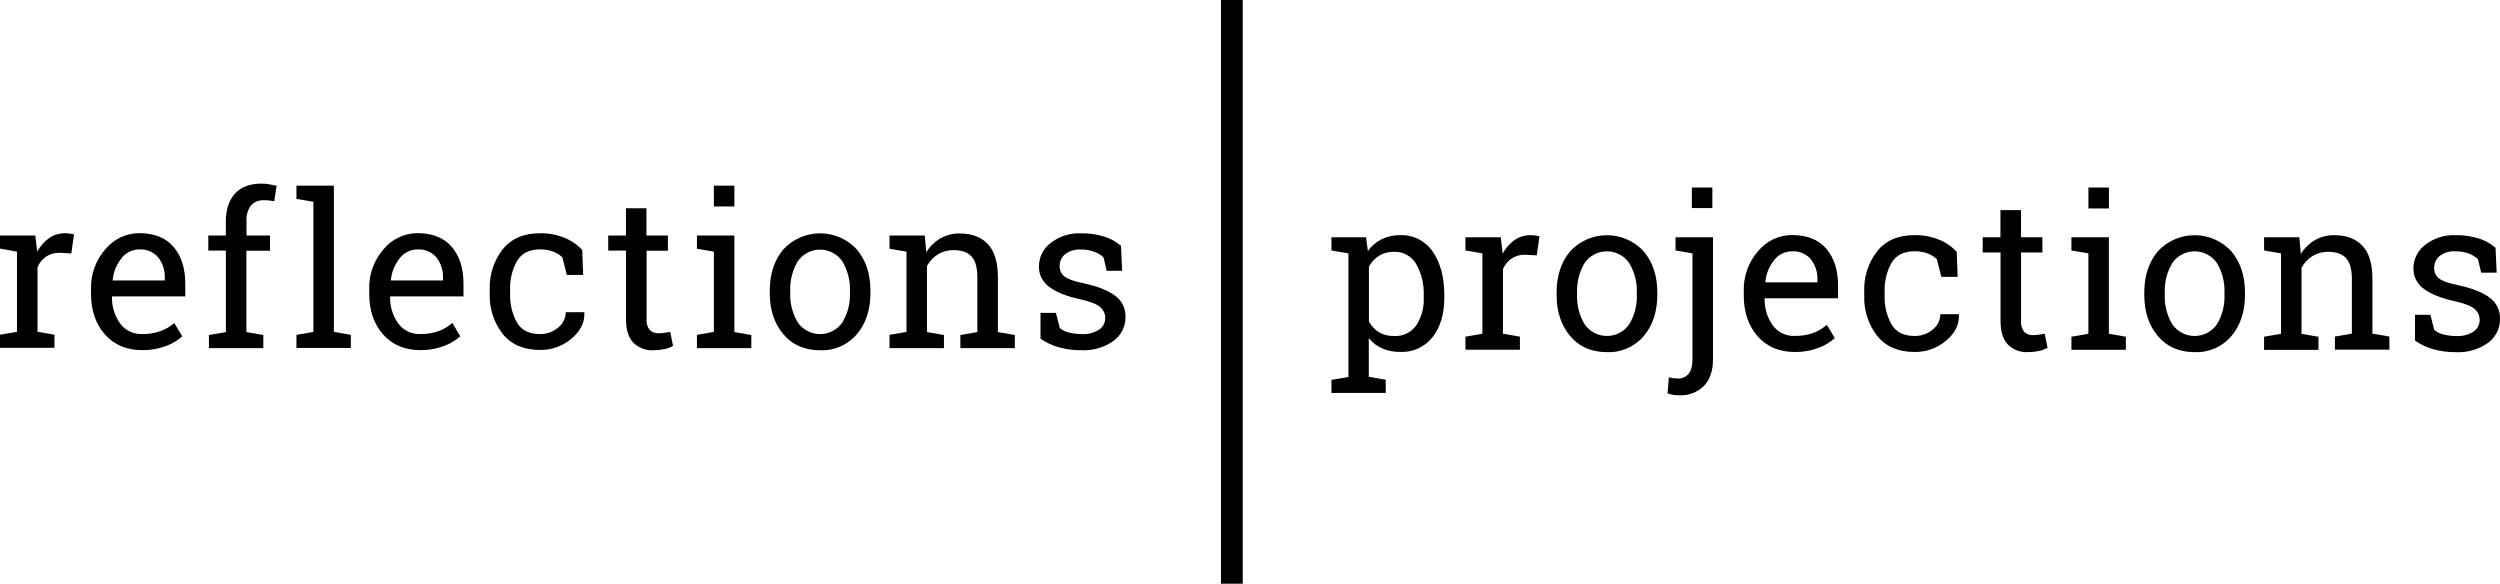
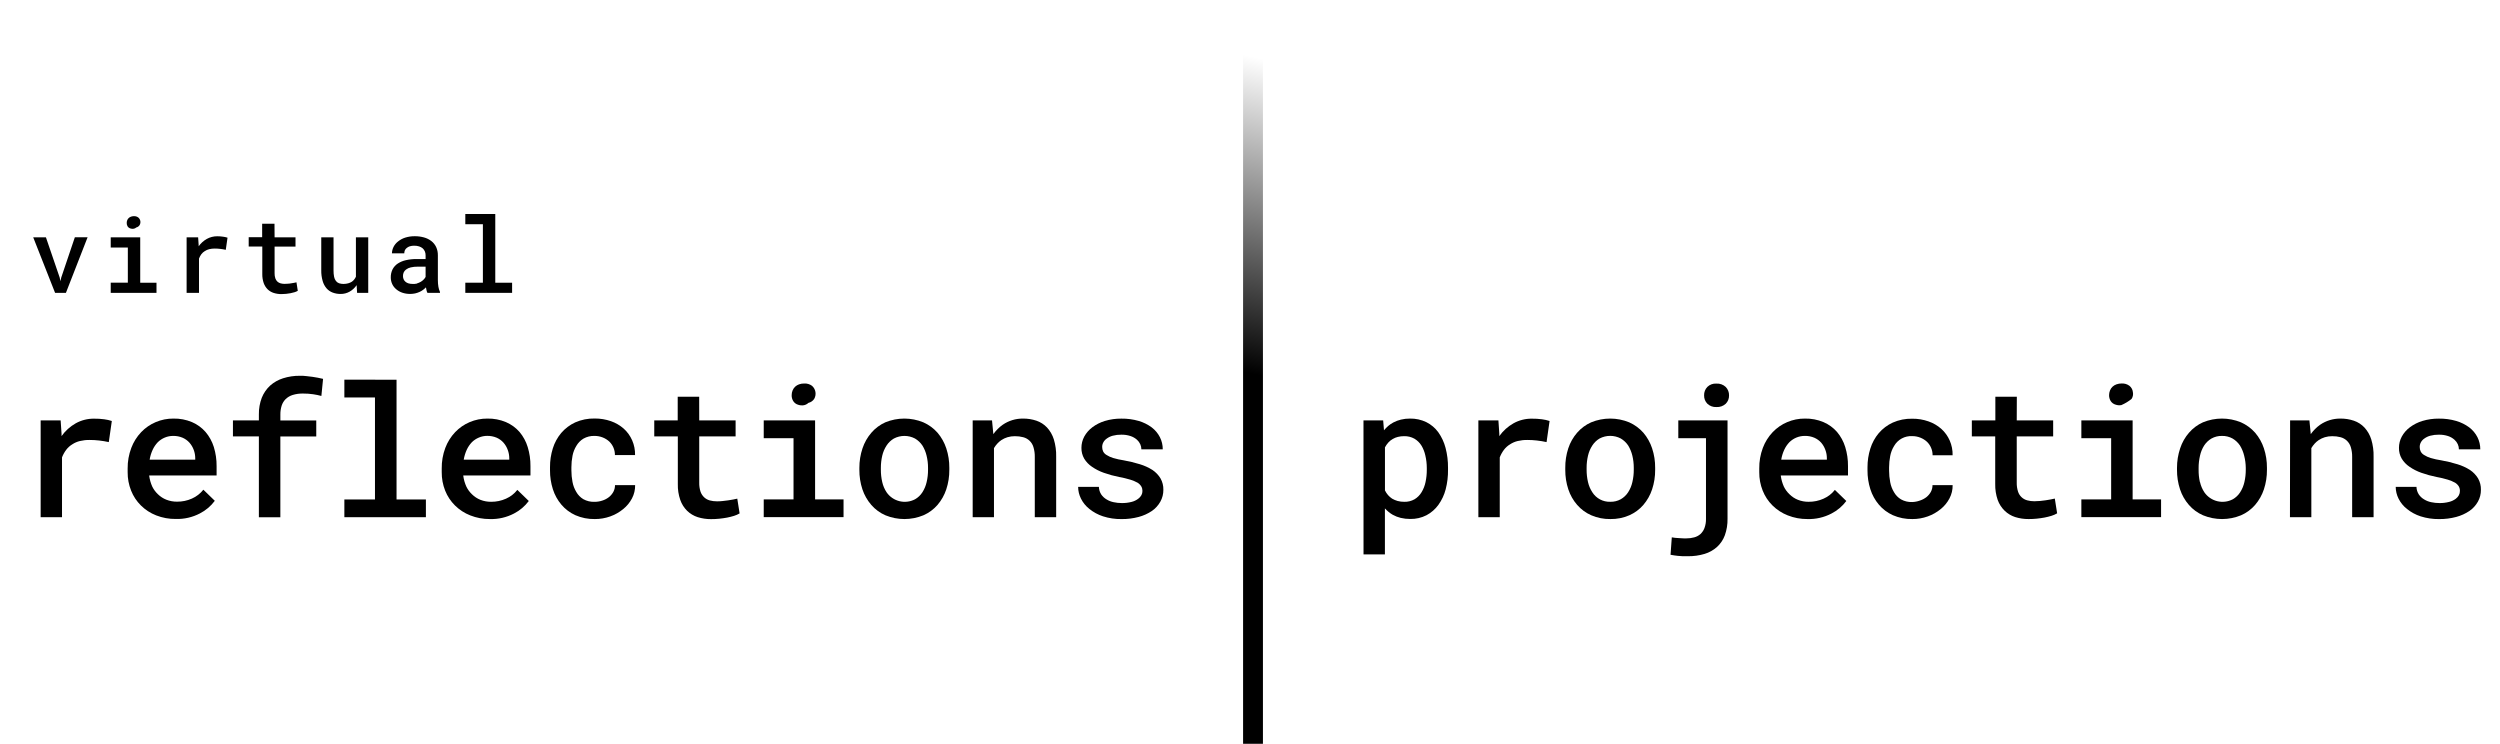
- <svg xmlns="http://www.w3.org/2000/svg" viewBox="0 0 774.83 180.91">
-   <g id="Layer_2" data-name="Layer 2">
-     <g id="Layer_1-2" data-name="Layer 1">
-       <path d="M0,77.05V73H10.93L11.54,78a12.15,12.15,0,0,1,3.66-4.19,8.5,8.5,0,0,1,5-1.52,11.48,11.48,0,0,1,1.53.11,10.21,10.21,0,0,1,1.21.24l-.83,5.91-3.62-.2a7.24,7.24,0,0,0-4.22,1.18,7.53,7.53,0,0,0-2.64,3.3v20l5.25.91v4.06H0v-4.06l5.26-.91V78Z" />
-       <path d="M44.11,108.52q-7.29,0-11.59-4.86T28.21,91.07V89.66a17.87,17.87,0,0,1,4.44-12.4,13.64,13.64,0,0,1,10.49-5q7,0,10.66,4.26c2.41,2.83,3.62,6.62,3.62,11.34v4H34.79l-.1.16a13.86,13.86,0,0,0,2.55,8.27,8.11,8.11,0,0,0,6.87,3.24,15.85,15.85,0,0,0,5.66-.92A12.84,12.84,0,0,0,54,100.1l2.49,4.13a15.42,15.42,0,0,1-5,3A20,20,0,0,1,44.11,108.52Zm-1-31.21A6.9,6.9,0,0,0,37.69,80a12.75,12.75,0,0,0-2.77,6.75l.06.17H51.07v-.84a9.76,9.76,0,0,0-2-6.26A7.13,7.13,0,0,0,43.14,77.31Z" />
-       <path d="M64.56,77.66V73H70V68.54c0-3.72,1-6.59,2.91-8.63s4.66-3,8.14-3a15.06,15.06,0,0,1,2.21.17c.74.12,1.57.29,2.47.5L85,62.38a14.09,14.09,0,0,0-1.4-.23,15.53,15.53,0,0,0-1.69-.09,5,5,0,0,0-4.16,1.66,7.46,7.46,0,0,0-1.35,4.82V73h7.28v4.71H76.36v25.21l5.25.91v4.06H64.75v-4.06l5.26-.91V77.66Z" />
-       <path d="M91.88,61.64v-4.1h11.6v45.33l5.26.91v4.06H91.88v-4.06l5.25-.91V62.54Z" />
-       <path d="M130.33,108.52q-7.28,0-11.59-4.86t-4.3-12.59V89.66a17.91,17.91,0,0,1,4.43-12.4,13.67,13.67,0,0,1,10.5-5q7,0,10.65,4.26c2.42,2.83,3.63,6.62,3.63,11.34v4H121l-.1.16a13.72,13.72,0,0,0,2.55,8.27,8.1,8.1,0,0,0,6.86,3.24,15.81,15.81,0,0,0,5.66-.92,12.78,12.78,0,0,0,4.21-2.53l2.48,4.13a15.2,15.2,0,0,1-5,3A19.93,19.93,0,0,1,130.33,108.52Zm-1-31.21A6.88,6.88,0,0,0,123.92,80a12.68,12.68,0,0,0-2.77,6.75l.06.17H137.3v-.84a9.76,9.76,0,0,0-2-6.26A7.13,7.13,0,0,0,129.37,77.31Z" />
-       <path d="M167.39,103.55a8.55,8.55,0,0,0,5.56-2,6,6,0,0,0,2.4-4.79h5.71l.06.2q.16,4.51-4,8a14.68,14.68,0,0,1-9.72,3.5q-7.6,0-11.62-5a19.19,19.19,0,0,1-4-12.48V89.72a19.17,19.17,0,0,1,4-12.43q4-5,11.61-5a19.4,19.4,0,0,1,7.53,1.39,15.2,15.2,0,0,1,5.53,3.8l.29,7.74h-5.06l-1.39-5.48a8.55,8.55,0,0,0-2.9-1.78,11.19,11.19,0,0,0-4-.67q-5,0-7.14,3.59a17,17,0,0,0-2.15,8.82v1.35a17.15,17.15,0,0,0,2.13,8.92Q162.36,103.55,167.39,103.55Z" />
-       <path d="M200.35,64.54V73H207v4.71h-6.61V98.84a4.71,4.71,0,0,0,1,3.45,3.65,3.65,0,0,0,2.69,1,13.37,13.37,0,0,0,1.89-.14c.69-.1,1.28-.2,1.75-.31l.87,4.35a8.07,8.07,0,0,1-2.64,1,17.15,17.15,0,0,1-3.48.37,8.23,8.23,0,0,1-6.16-2.34c-1.53-1.56-2.29-4-2.29-7.34V77.66h-5.51V73H194V64.54Z" />
-       <path d="M216,103.78l5.25-.91V78l-5.25-.9V73h11.6v29.92l5.26.91v4.06H216ZM227.6,64h-6.35V57.54h6.35Z" />
-       <path d="M238.57,90.08q0-7.74,4.19-12.76a15.5,15.5,0,0,1,22.81,0q4.2,5,4.21,12.77v.7q0,7.81-4.2,12.77a14.1,14.1,0,0,1-11.38,5q-7.24,0-11.44-5t-4.19-12.76Zm6.35.7a16.54,16.54,0,0,0,2.34,9.16,8.41,8.41,0,0,0,13.81,0,16.46,16.46,0,0,0,2.35-9.16v-.7A16.5,16.5,0,0,0,261.07,81a8.39,8.39,0,0,0-13.83,0,16.66,16.66,0,0,0-2.32,9.13Z" />
-       <path d="M275.69,103.78l5.26-.91V78l-5.26-.9V73h10.93l.46,5.2a12.65,12.65,0,0,1,4.36-4.31,11.7,11.7,0,0,1,6-1.53q5.65,0,8.74,3.3t3.1,10.21v17.05l5.25.91v4.06H297.65v-4.06l5.26-.91V86q0-4.62-1.83-6.55t-5.56-1.93a9,9,0,0,0-4.85,1.32,9.68,9.68,0,0,0-3.37,3.61v20.47l5.26.91v4.06H275.69Z" />
-       <path d="M347.79,83.92H343l-1-4.19A8.49,8.49,0,0,0,339.06,78a11.22,11.22,0,0,0-4-.66,7.34,7.34,0,0,0-5,1.48,4.67,4.67,0,0,0-1.64,3.58,4,4,0,0,0,1.45,3.26c1,.79,2.93,1.5,5.9,2.12q6.62,1.43,9.83,3.86a7.77,7.77,0,0,1,3.23,6.53,9,9,0,0,1-3.76,7.51,15.76,15.76,0,0,1-9.82,2.87,25.6,25.6,0,0,1-7.12-.92,18.81,18.81,0,0,1-5.64-2.66l0-8h4.78l1.19,4.68a6.56,6.56,0,0,0,3,1.45,16.54,16.54,0,0,0,3.85.45,9,9,0,0,0,5.31-1.37,4.21,4.21,0,0,0,1.92-3.59,4.33,4.33,0,0,0-1.6-3.45c-1.06-.91-3.08-1.69-6.05-2.36q-6.35-1.38-9.57-3.77A7.6,7.6,0,0,1,322,82.56a9.1,9.1,0,0,1,3.62-7.25,14.31,14.31,0,0,1,9.43-3,22.85,22.85,0,0,1,7.13,1,14.93,14.93,0,0,1,5.25,2.87Z" />
-       <line x1="385.17" y1="180.91" x2="385.17" />
-       <rect x="378.42" width="6.75" height="180.91" />
-       <path d="M412.66,117.74l5.26-.91V78.53l-5.26-.9v-4.1h10.71l.58,4.26a11.72,11.72,0,0,1,4.24-3.64A12.65,12.65,0,0,1,434,72.89,11.6,11.6,0,0,1,444.05,78q3.6,5.14,3.59,13.59v.68q0,7.55-3.61,12.17a11.94,11.94,0,0,1-10,4.63,13.84,13.84,0,0,1-5.66-1.08,11,11,0,0,1-4.14-3.21v12l5.25.91v4.09H412.66Zm28.6-26.12a18.52,18.52,0,0,0-2.32-9.77,7.59,7.59,0,0,0-6.9-3.8,8.53,8.53,0,0,0-4.64,1.22,9.21,9.21,0,0,0-3.13,3.36v17a8.81,8.81,0,0,0,3.11,3.34,8.91,8.91,0,0,0,4.72,1.17,7.82,7.82,0,0,0,6.84-3.29,14.47,14.47,0,0,0,2.32-8.54Z" />
-       <path d="M454.19,77.63v-4.1h10.93l.61,5.07a12.15,12.15,0,0,1,3.66-4.19,8.5,8.5,0,0,1,5-1.52,11.72,11.72,0,0,1,1.53.11,8.26,8.26,0,0,1,1.21.25l-.84,5.9-3.61-.2a7.24,7.24,0,0,0-4.22,1.18,7.62,7.62,0,0,0-2.65,3.3v20l5.26.91v4.06H454.19v-4.06l5.25-.91V78.53Z" />
-       <path d="M482.44,90.66q0-7.74,4.19-12.76a15.5,15.5,0,0,1,22.81,0q4.21,5,4.21,12.77v.7q0,7.81-4.19,12.77a14.13,14.13,0,0,1-11.38,5q-7.26,0-11.45-5t-4.19-12.76Zm6.35.7a16.54,16.54,0,0,0,2.34,9.16,8.41,8.41,0,0,0,13.81,0,16.46,16.46,0,0,0,2.36-9.16v-.7a16.5,16.5,0,0,0-2.36-9.13,8.39,8.39,0,0,0-13.83,0,16.66,16.66,0,0,0-2.32,9.13Z" />
-       <path d="M530.91,111.29q0,5.38-2.78,8.3a10.09,10.09,0,0,1-7.7,2.92,10.65,10.65,0,0,1-1.87-.15,12.25,12.25,0,0,1-1.74-.43l.42-5a6.8,6.8,0,0,0,1.32.28,12.47,12.47,0,0,0,1.42.11,4.18,4.18,0,0,0,3.33-1.42c.83-1,1.24-2.48,1.24-4.61V78.53l-5.25-.9v-4.1h11.61Zm-.2-46.81h-6.35V58.12h6.35Z" />
-       <path d="M556.35,109.1q-7.29,0-11.59-4.86t-4.31-12.59V90.24a17.87,17.87,0,0,1,4.44-12.4,13.64,13.64,0,0,1,10.49-5q7,0,10.66,4.26c2.42,2.83,3.63,6.62,3.63,11.34v4H547l-.09.16a13.79,13.79,0,0,0,2.54,8.27,8.12,8.12,0,0,0,6.87,3.24,15.85,15.85,0,0,0,5.66-.92,13,13,0,0,0,4.21-2.53l2.48,4.13a15.42,15.42,0,0,1-5,3A19.93,19.93,0,0,1,556.35,109.1Zm-1-31.21a6.9,6.9,0,0,0-5.45,2.69,12.75,12.75,0,0,0-2.77,6.75l.07.17h16.08v-.84a9.7,9.7,0,0,0-2-6.26A7.13,7.13,0,0,0,555.38,77.89Z" />
-       <path d="M593.4,104.13a8.6,8.6,0,0,0,5.57-1.95,6,6,0,0,0,2.4-4.79h5.7l.07.2q.17,4.51-4,8a14.72,14.72,0,0,1-9.73,3.5q-7.6,0-11.62-5a19.24,19.24,0,0,1-4-12.48V90.3a19.12,19.12,0,0,1,4-12.43q4-5,11.6-5a19.33,19.33,0,0,1,7.53,1.39,15.11,15.11,0,0,1,5.53,3.8l.29,7.74h-5.06l-1.39-5.48a8.55,8.55,0,0,0-2.9-1.78,11.15,11.15,0,0,0-4-.67q-5,0-7.14,3.59a17,17,0,0,0-2.14,8.82v1.35a17.15,17.15,0,0,0,2.13,8.92Q588.38,104.13,593.4,104.13Z" />
-       <path d="M626.37,65.12v8.41H633v4.71h-6.61V99.42a4.76,4.76,0,0,0,1,3.45,3.68,3.68,0,0,0,2.7,1,13.34,13.34,0,0,0,1.88-.14c.7-.1,1.29-.2,1.76-.31l.87,4.35a8.07,8.07,0,0,1-2.64,1,17.32,17.32,0,0,1-3.49.37,8.19,8.19,0,0,1-6.15-2.34c-1.53-1.56-2.29-4-2.29-7.34V78.24H614.5V73.53H620V65.12Z" />
-       <path d="M642,104.36l5.26-.91V78.53l-5.26-.9v-4.1h11.61v29.92l5.26.91v4.06H642ZM653.62,64.6h-6.35V58.12h6.35Z" />
-       <path d="M664.58,90.66q0-7.74,4.19-12.76a15.5,15.5,0,0,1,22.81,0q4.21,5,4.21,12.77v.7q0,7.81-4.19,12.77a14.12,14.12,0,0,1-11.38,5q-7.26,0-11.45-5t-4.19-12.76Zm6.35.7a16.54,16.54,0,0,0,2.34,9.16,8.42,8.42,0,0,0,13.82,0,16.55,16.55,0,0,0,2.35-9.16v-.7a16.58,16.58,0,0,0-2.35-9.13,8.4,8.4,0,0,0-13.84,0,16.74,16.74,0,0,0-2.32,9.13Z" />
-       <path d="M701.71,104.36l5.25-.91V78.53l-5.25-.9v-4.1h10.93l.45,5.2a12.68,12.68,0,0,1,4.37-4.31,11.65,11.65,0,0,1,6-1.53q5.64,0,8.74,3.3t3.09,10.21v17l5.26.91v4.06H723.67v-4.06l5.25-.91V86.53c0-3.07-.61-5.26-1.82-6.55s-3.07-1.93-5.56-1.93a8.93,8.93,0,0,0-4.85,1.32A9.61,9.61,0,0,0,713.32,83v20.47l5.25.91v4.06H701.71Z" />
-       <path d="M773.8,84.5H769l-1-4.19a8.69,8.69,0,0,0-2.92-1.76,11.26,11.26,0,0,0-4-.66,7.3,7.3,0,0,0-5,1.48A4.64,4.64,0,0,0,754.42,83a4,4,0,0,0,1.45,3.26q1.46,1.19,5.9,2.12,6.62,1.42,9.84,3.86a7.76,7.76,0,0,1,3.22,6.53,9,9,0,0,1-3.75,7.51,15.78,15.78,0,0,1-9.82,2.87,25.63,25.63,0,0,1-7.13-.92,19,19,0,0,1-5.64-2.66l0-8h4.77l1.19,4.68a6.6,6.6,0,0,0,3,1.45,16.48,16.48,0,0,0,3.85.45,8.93,8.93,0,0,0,5.3-1.37,4.21,4.21,0,0,0,1.92-3.59,4.32,4.32,0,0,0-1.59-3.45c-1.07-.91-3.08-1.69-6-2.36q-6.35-1.38-9.58-3.77A7.6,7.6,0,0,1,748,83.14a9.11,9.11,0,0,1,3.63-7.25,14.31,14.31,0,0,1,9.43-3,22.79,22.79,0,0,1,7.12,1,15,15,0,0,1,5.26,2.87Z" />
-     </g>
-   </g>
+ <svg xmlns="http://www.w3.org/2000/svg" id="Layer_1" data-name="Layer 1" viewBox="0 0 1075.61 320.01">
+   <defs>
+     <style>.cls-1{fill:url(#linear-gradient);}</style>
+     <linearGradient id="linear-gradient" x1="492.55" y1="366.67" x2="573.87" y2="5.69" gradientUnits="userSpaceOnUse">
+       <stop offset="0.57" />
+       <stop offset="0.93" stop-opacity="0" />
+     </linearGradient>
+   </defs>
+   <path d="M44.82,180.39a17.6,17.6,0,0,1,3.29.74l-1.3,9.08a41.86,41.86,0,0,0-4.18-.69,35.09,35.09,0,0,0-4.1-.23,17.12,17.12,0,0,0-4.16.46,10.35,10.35,0,0,0-3.27,1.42,9.3,9.3,0,0,0-2.61,2.35,13.57,13.57,0,0,0-1.81,3.27v25.72H17.49V180.86h8.6l.39,5.77v1a18.9,18.9,0,0,1,6.1-5.5,15.81,15.81,0,0,1,7.87-2A30.43,30.43,0,0,1,44.82,180.39Z" />
+   <path d="M67.19,221.74a19.32,19.32,0,0,1-6.57-4.27,18.64,18.64,0,0,1-4.21-6.37,21,21,0,0,1-1.49-7.95v-1.58a24.39,24.39,0,0,1,1.57-8.86,20.17,20.17,0,0,1,4.24-6.77A18.71,18.71,0,0,1,67,181.61a19.07,19.07,0,0,1,7.6-1.52,19.61,19.61,0,0,1,8,1.52,16.18,16.18,0,0,1,5.81,4.21A18.47,18.47,0,0,1,92,192.33a27.08,27.08,0,0,1,1.19,8.24v4H64.2v.2a16.62,16.62,0,0,0,1.29,4.54,11.33,11.33,0,0,0,2.43,3.31A10.82,10.82,0,0,0,71.58,215a12.29,12.29,0,0,0,4.6.84,15.29,15.29,0,0,0,6.39-1.33,12.8,12.8,0,0,0,4.92-3.82l4.93,4.78A18.54,18.54,0,0,1,86,220.9a21,21,0,0,1-10.37,2.38A22.36,22.36,0,0,1,67.19,221.74Zm3.69-33.47a9.5,9.5,0,0,0-3,2,12,12,0,0,0-2.19,3.23,16.44,16.44,0,0,0-1.31,4.28H84v-.62a10.28,10.28,0,0,0-.65-3.6,9.77,9.77,0,0,0-1.85-3.12,8.55,8.55,0,0,0-2.91-2.1,9.93,9.93,0,0,0-4.06-.79A9.1,9.1,0,0,0,70.88,188.27Z" />
+   <path d="M111.38,187.75H100.22v-6.89h11.16v-2.55a19.34,19.34,0,0,1,1.25-7.18,14.4,14.4,0,0,1,3.57-5.21,15.39,15.39,0,0,1,5.56-3.16,23.13,23.13,0,0,1,7.29-1.08,18.56,18.56,0,0,1,2.8.14c.92.14,1.8.2,2.67.32.72.11,1.45.23,2.2.37L139,163l-.73,7.36a29.62,29.62,0,0,0-3.49-.73,28.27,28.27,0,0,0-4.41-.31,14.22,14.22,0,0,0-4.44.61,7.51,7.51,0,0,0-3.06,1.81,7.06,7.06,0,0,0-1.68,2.77,12.3,12.3,0,0,0-.56,3.85v2.55h15.44v6.89H120.62v34.76h-9.24Z" />
+   <path d="M170.61,163.38v51.51h12.63v7.62H148.16v-7.62h13.17V171H148.16v-7.66Z" />
+   <path d="M202.31,221.74a19.27,19.27,0,0,1-6.56-4.27,18.66,18.66,0,0,1-4.22-6.37,21,21,0,0,1-1.48-7.95v-1.58a24.36,24.36,0,0,1,1.54-8.86,20.24,20.24,0,0,1,4.23-6.77,18.71,18.71,0,0,1,6.26-4.33,19.07,19.07,0,0,1,7.6-1.52,19.61,19.61,0,0,1,8,1.52,16.21,16.21,0,0,1,5.82,4.21,18.45,18.45,0,0,1,3.54,6.51,27.08,27.08,0,0,1,1.19,8.24v4h-28.9v.2a16.24,16.24,0,0,0,1.31,4.58,11.44,11.44,0,0,0,2.42,3.31,10.91,10.91,0,0,0,3.64,2.39,12.29,12.29,0,0,0,4.6.84,15.29,15.29,0,0,0,6.39-1.33,12.63,12.63,0,0,0,4.89-3.79l4.93,4.78a18.6,18.6,0,0,1-6.37,5.39,21,21,0,0,1-10.38,2.38A22.44,22.44,0,0,1,202.31,221.74Zm3.7-33.47a9.33,9.33,0,0,0-3,2,12,12,0,0,0-2.19,3.23,17.24,17.24,0,0,0-1.31,4.28h19.6v-.62a10.29,10.29,0,0,0-.66-3.6,9.68,9.68,0,0,0-1.85-3.14,8.6,8.6,0,0,0-2.9-2.1,10.15,10.15,0,0,0-4.07-.79A9.19,9.19,0,0,0,206,188.27Z" />
+   <path d="M259.15,215.37a9,9,0,0,0,2.83-1.48,7.46,7.46,0,0,0,1.91-2.27,6,6,0,0,0,.71-2.89h8.66a11.75,11.75,0,0,1-1.36,5.72,14.68,14.68,0,0,1-3.8,4.6,18.65,18.65,0,0,1-5.56,3.14,19.29,19.29,0,0,1-6.6,1.13,19.94,19.94,0,0,1-8.41-1.67,17.12,17.12,0,0,1-6-4.53,19.3,19.3,0,0,1-3.66-6.64,26.18,26.18,0,0,1-1.23-8.1V201a26.45,26.45,0,0,1,1.21-8.09,19.09,19.09,0,0,1,3.64-6.66,17.65,17.65,0,0,1,6-4.52,19.73,19.73,0,0,1,8.37-1.67,20.85,20.85,0,0,1,7,1.15,16.68,16.68,0,0,1,5.52,3.23,14.64,14.64,0,0,1,3.6,5,14.92,14.92,0,0,1,1.25,6.35h-8.66a8.14,8.14,0,0,0-.63-3.19,7.94,7.94,0,0,0-1.79-2.62,9.18,9.18,0,0,0-2.83-1.77,9.45,9.45,0,0,0-3.53-.66,9,9,0,0,0-4.79,1.18,8.79,8.79,0,0,0-3,3.06,12.62,12.62,0,0,0-1.68,4.31,25.51,25.51,0,0,0-.48,4.93v1.35a26.23,26.23,0,0,0,.48,5,12.78,12.78,0,0,0,1.64,4.3,8.52,8.52,0,0,0,3,3.08,9.18,9.18,0,0,0,4.81,1.15A10.53,10.53,0,0,0,259.15,215.37Z" />
+   <path d="M300.84,180.86h15.65v6.89H300.84v19.9a11.81,11.81,0,0,0,.55,3.87A6.05,6.05,0,0,0,303,214a5.78,5.78,0,0,0,2.39,1.31,11.7,11.7,0,0,0,3,.38,17.38,17.38,0,0,0,2.47-.12c.85-.12,1.66-.17,2.46-.3s1.5-.23,2.18-.37l1.71-.36,1,6.35a11.25,11.25,0,0,1-2.41,1.06,28,28,0,0,1-3,.75c-1.08.2-2.2.36-3.37.48a34.06,34.06,0,0,1-3.48.17,18.7,18.7,0,0,1-5.8-.86,11.71,11.71,0,0,1-4.52-2.72,12.2,12.2,0,0,1-2.94-4.66,19.45,19.45,0,0,1-1.06-6.85V187.75H281.49v-6.89h10.09V170.69h9.24Z" />
+   <path d="M350.69,180.86v34h12.24v7.62H328.59v-7.62h12.82V188.52H328.59v-7.66ZM341,168a4.61,4.61,0,0,1,1.12-1.64,4.89,4.89,0,0,1,1.67-1A6.41,6.41,0,0,1,346,165a5.15,5.15,0,0,1,3.37,1,4.5,4.5,0,0,1,.91,5.66,4.14,4.14,0,0,1-2.47,1.68,4,4,0,0,1-1.92,1,4.94,4.94,0,0,1-2.47-.19,3.7,3.7,0,0,1-2.09-1.52,4.53,4.53,0,0,1-.72-2.56A5.25,5.25,0,0,1,341,168Z" />
+   <path d="M371.09,192.89a19.87,19.87,0,0,1,3.82-6.72,17.26,17.26,0,0,1,6-4.47,21.5,21.5,0,0,1,16.34,0,17.67,17.67,0,0,1,6.11,4.47,20,20,0,0,1,3.77,6.72,26.08,26.08,0,0,1,1.31,8.41v.81a26,26,0,0,1-1.31,8.43,19.92,19.92,0,0,1-3.77,6.7,17.15,17.15,0,0,1-6.07,4.46,21.41,21.41,0,0,1-16.34,0,17.07,17.07,0,0,1-6.08-4.46,19.78,19.78,0,0,1-3.82-6.7,26.24,26.24,0,0,1-1.31-8.43v-.81A26.12,26.12,0,0,1,371.09,192.89Zm8.49,14.53a13.33,13.33,0,0,0,1.87,4.39,9.5,9.5,0,0,0,12.24,3,9.08,9.08,0,0,0,3.16-3,13.77,13.77,0,0,0,1.83-4.39,22.58,22.58,0,0,0,.6-5.31v-.81a21.58,21.58,0,0,0-.62-5.24,14.66,14.66,0,0,0-1.81-4.39,9.91,9.91,0,0,0-3.18-3,9.78,9.78,0,0,0-9.08,0,9.48,9.48,0,0,0-3.14,3,13.55,13.55,0,0,0-1.87,4.39,22.58,22.58,0,0,0-.59,5.24v.81A22.8,22.8,0,0,0,379.58,207.42Z" />
+   <path d="M418.49,180.86h8.32l.57,5.92a17.91,17.91,0,0,1,1.87-2.21,16.63,16.63,0,0,1,2.18-1.83,15.12,15.12,0,0,1,8.66-2.65,17.6,17.6,0,0,1,5.85.92,11.2,11.2,0,0,1,4.54,2.93,13.5,13.5,0,0,1,2.93,5.1,23.76,23.76,0,0,1,1,7.49v26h-9.2V196.68a13.68,13.68,0,0,0-.58-4.31,6.17,6.17,0,0,0-4.39-4.26,13.4,13.4,0,0,0-3.62-.44,10.85,10.85,0,0,0-3.15.44,10.11,10.11,0,0,0-2.66,1.25,9.92,9.92,0,0,0-1.73,1.51,11.68,11.68,0,0,0-1.43,1.92v29.72h-9.16Z" />
+   <path d="M491.05,209.31a5,5,0,0,0-1.59-1.62,16.75,16.75,0,0,0-3.12-1.31,41.71,41.71,0,0,0-4.82-1.15,47,47,0,0,1-6.6-1.81,21.3,21.3,0,0,1-5.14-2.62,11.19,11.19,0,0,1-3.31-3.47,9,9,0,0,1-1.19-4.65,10.22,10.22,0,0,1,1.21-4.84,12.5,12.5,0,0,1,3.48-4,17.24,17.24,0,0,1,5.41-2.73,23.52,23.52,0,0,1,7.07-1,25.5,25.5,0,0,1,7.47,1,17.61,17.61,0,0,1,5.62,2.79,12.43,12.43,0,0,1,3.5,4.19,11.47,11.47,0,0,1,1.23,5.24h-9.2a5.27,5.27,0,0,0-.48-2.21,6,6,0,0,0-1.4-1.91,7.89,7.89,0,0,0-2.78-1.6,12.05,12.05,0,0,0-4-.59,13.54,13.54,0,0,0-3.64.44,7.63,7.63,0,0,0-2.56,1.21,4.63,4.63,0,0,0-1.5,1.64,4.09,4.09,0,0,0-.5,2,4.35,4.35,0,0,0,.42,1.94,3.75,3.75,0,0,0,1.5,1.53,11.15,11.15,0,0,0,2.79,1.27,33.61,33.61,0,0,0,4.53,1,55.75,55.75,0,0,1,7,1.69,22.26,22.26,0,0,1,5.39,2.46,11.72,11.72,0,0,1,3.46,3.62,9.46,9.46,0,0,1,1.23,4.93,10.24,10.24,0,0,1-1.29,5.08,12,12,0,0,1-3.63,4,19,19,0,0,1-5.7,2.58,27.31,27.31,0,0,1-7.36.92,24.68,24.68,0,0,1-8-1.19,18.4,18.4,0,0,1-5.84-3.16,13.07,13.07,0,0,1-3.62-4.43,11.33,11.33,0,0,1-1.23-5.08h8.93a6.36,6.36,0,0,0,1,3.25,7.09,7.09,0,0,0,2.29,2.14,9.09,9.09,0,0,0,3.08,1.21,16.54,16.54,0,0,0,3.51.37,15.89,15.89,0,0,0,4.18-.5,7.77,7.77,0,0,0,2.86-1.35,4.77,4.77,0,0,0,1.38-1.55,3.75,3.75,0,0,0,.44-1.83A3.83,3.83,0,0,0,491.05,209.31Z" />
+   <path d="M586.63,180.86h8.47l.35,4.27a14.37,14.37,0,0,1,1.85-1.89,12.15,12.15,0,0,1,2.15-1.46,13.67,13.67,0,0,1,3.31-1.25,16.07,16.07,0,0,1,3.85-.44,15.55,15.55,0,0,1,7.07,1.54,14.22,14.22,0,0,1,5.14,4.35,20.57,20.57,0,0,1,3.12,6.71A32.51,32.51,0,0,1,623,201.3v.81A31.7,31.7,0,0,1,622,210.5a20,20,0,0,1-3.13,6.7,15,15,0,0,1-5.12,4.47,14.66,14.66,0,0,1-7,1.61,17.13,17.13,0,0,1-4.1-.46,13.83,13.83,0,0,1-3.45-1.35,13.33,13.33,0,0,1-1.77-1.23,14.92,14.92,0,0,1-1.58-1.5v19.79h-9.2ZM613.25,196a13.9,13.9,0,0,0-1.71-4.34,8.91,8.91,0,0,0-3-2.92,8.66,8.66,0,0,0-4.43-1.08,10.81,10.81,0,0,0-2.66.31,7.86,7.86,0,0,0-2.19.88,7.41,7.41,0,0,0-1.94,1.54,10.34,10.34,0,0,0-1.45,2.08V211a9.45,9.45,0,0,0,1.31,2,8.67,8.67,0,0,0,1.77,1.54,10.14,10.14,0,0,0,2.35,1,10.85,10.85,0,0,0,2.89.36,8.4,8.4,0,0,0,4.41-1.09,8.79,8.79,0,0,0,3-3,13.76,13.76,0,0,0,1.73-4.41,24.44,24.44,0,0,0,.54-5.25v-.81A23.4,23.4,0,0,0,613.25,196Z" />
+   <path d="M663.41,180.39a17.6,17.6,0,0,1,3.29.74l-1.3,9.08a41.86,41.86,0,0,0-4.18-.69,35.09,35.09,0,0,0-4.1-.23,17.12,17.12,0,0,0-4.16.46,10.35,10.35,0,0,0-3.27,1.42,9.34,9.34,0,0,0-2.62,2.35,13.57,13.57,0,0,0-1.81,3.27v25.72h-9.2V180.86h8.62l.39,5.77v1a18.9,18.9,0,0,1,6.1-5.5,15.81,15.81,0,0,1,7.87-2A30.43,30.43,0,0,1,663.41,180.39Z" />
+   <path d="M674.74,192.89a19.58,19.58,0,0,1,3.81-6.72,17.23,17.23,0,0,1,6.05-4.47,21.5,21.5,0,0,1,16.34,0,17.72,17.72,0,0,1,6.1,4.47,20,20,0,0,1,3.77,6.72,25.81,25.81,0,0,1,1.31,8.41v.81a26,26,0,0,1-1.31,8.43,19.92,19.92,0,0,1-3.77,6.7A17,17,0,0,1,701,221.7a19.68,19.68,0,0,1-8.15,1.62,19.91,19.91,0,0,1-8.2-1.62,17.07,17.07,0,0,1-6.08-4.46,19.5,19.5,0,0,1-3.81-6.7,26.24,26.24,0,0,1-1.31-8.43v-.81A26.36,26.36,0,0,1,674.74,192.89Zm8.49,14.53a13.33,13.33,0,0,0,1.87,4.39,8.77,8.77,0,0,0,7.73,4.08,8.87,8.87,0,0,0,4.51-1.1,9.17,9.17,0,0,0,3.16-3,13.53,13.53,0,0,0,1.82-4.39,22.58,22.58,0,0,0,.6-5.31v-.81a22.07,22.07,0,0,0-.61-5.24,15.2,15.2,0,0,0-1.81-4.39,9.91,9.91,0,0,0-3.18-3,9.8,9.8,0,0,0-9.09,0,9.45,9.45,0,0,0-3.13,3,13.55,13.55,0,0,0-1.87,4.39,22.59,22.59,0,0,0-.6,5.24v.81A22.81,22.81,0,0,0,683.23,207.42Z" />
+   <path d="M743.26,180.86v42.31a20,20,0,0,1-1.16,7.14,12.76,12.76,0,0,1-3.35,5,14,14,0,0,1-5.35,3,24,24,0,0,1-7.24,1H724a21,21,0,0,1-2.1-.15l-1.56-.2c-.56-.08-1.06-.16-1.6-.27l.54-7.5c.36.07.83.14,1.43.21s1.2.11,1.84.13,1.21.09,1.77.1h1.31a12.11,12.11,0,0,0,3.28-.43,6.67,6.67,0,0,0,2.65-1.38,6.81,6.81,0,0,0,1.77-2.62,10.71,10.71,0,0,0,.66-4V188.52H722.08v-7.66Zm-8.7-14.38a5.08,5.08,0,0,1,3.93-1.44,5.37,5.37,0,0,1,4,1.45,5,5,0,0,1,1.42,3.64,4.85,4.85,0,0,1-1.42,3.58,5.4,5.4,0,0,1-4,1.42,5.22,5.22,0,0,1-3.9-1.42,4.88,4.88,0,0,1-1.41-3.58A5,5,0,0,1,734.56,166.48Z" />
+   <path d="M769.17,221.74a19.32,19.32,0,0,1-6.57-4.27,18.64,18.64,0,0,1-4.21-6.37,21,21,0,0,1-1.48-7.95v-1.58a24.36,24.36,0,0,1,1.54-8.86,20,20,0,0,1,4.23-6.77,18.71,18.71,0,0,1,6.26-4.33,19.07,19.07,0,0,1,7.6-1.52,19.61,19.61,0,0,1,8,1.52,16.18,16.18,0,0,1,5.81,4.21,18.47,18.47,0,0,1,3.55,6.51,27.08,27.08,0,0,1,1.19,8.24v4H766.18v.2a17,17,0,0,0,1.31,4.58,11.33,11.33,0,0,0,2.43,3.31,10.76,10.76,0,0,0,3.64,2.39,12.29,12.29,0,0,0,4.6.84,15.29,15.29,0,0,0,6.39-1.33,12.63,12.63,0,0,0,4.89-3.79l4.93,4.78a18.54,18.54,0,0,1-6.38,5.39,21,21,0,0,1-10.37,2.38A22.44,22.44,0,0,1,769.17,221.74Zm3.69-33.47a9.5,9.5,0,0,0-3,2,12,12,0,0,0-2.19,3.23,16.44,16.44,0,0,0-1.31,4.28H786v-.62a10.28,10.28,0,0,0-.65-3.6,9.77,9.77,0,0,0-1.81-3.12,8.55,8.55,0,0,0-2.91-2.1,9.74,9.74,0,0,0-4.06-.79A9.19,9.19,0,0,0,772.86,188.27Z" />
+   <path d="M826,215.37a9.45,9.45,0,0,0,2.83-1.48,7.71,7.71,0,0,0,1.91-2.27,6,6,0,0,0,.71-2.89h8.66a11.64,11.64,0,0,1-1.37,5.72,14.51,14.51,0,0,1-3.79,4.6,18.65,18.65,0,0,1-5.56,3.14,19.29,19.29,0,0,1-6.6,1.13,20,20,0,0,1-8.42-1.67,17.12,17.12,0,0,1-6-4.53,19.3,19.3,0,0,1-3.66-6.64,26.18,26.18,0,0,1-1.23-8.1V201A26.45,26.45,0,0,1,804.7,193a19.09,19.09,0,0,1,3.64-6.66,17.65,17.65,0,0,1,6-4.52,19.51,19.51,0,0,1,8.38-1.67,20.36,20.36,0,0,1,7,1.15,16.46,16.46,0,0,1,5.53,3.23,14.64,14.64,0,0,1,3.6,5,14.92,14.92,0,0,1,1.25,6.35h-8.61a7.94,7.94,0,0,0-.64-3.19,7.74,7.74,0,0,0-1.79-2.62,9,9,0,0,0-2.83-1.77,9.21,9.21,0,0,0-3.52-.66,8.43,8.43,0,0,0-7.79,4.24,12.6,12.6,0,0,0-1.67,4.31,25.51,25.51,0,0,0-.48,4.93v1.35a26.23,26.23,0,0,0,.48,5,12.78,12.78,0,0,0,1.64,4.3,8.44,8.44,0,0,0,3,3.08A9.18,9.18,0,0,0,822.7,216,10.62,10.62,0,0,0,826,215.37Z" />
+   <path d="M867.69,180.86h15.67v6.89H867.69v19.9a11.82,11.82,0,0,0,.56,3.87,5.67,5.67,0,0,0,4,3.76,11.27,11.27,0,0,0,3,.38q1.2,0,2.46-.12c.85-.07,1.67-.17,2.47-.3s1.49-.23,2.17-.37l1.72-.36,1,6.35a11.25,11.25,0,0,1-2.41,1.06,30.58,30.58,0,0,1-3,.75c-1.08.2-2.2.36-3.37.48a34.06,34.06,0,0,1-3.48.17,18.7,18.7,0,0,1-5.8-.86,11.64,11.64,0,0,1-4.52-2.72,12.26,12.26,0,0,1-3-4.66,19.91,19.91,0,0,1-1.06-6.85V187.75H848.37v-6.89h10.12V170.69h9.24Z" />
+   <path d="M917.55,180.86v34h12.24v7.62h-34.3v-7.62h12.82V188.52H895.49v-7.66ZM907.81,168a4.46,4.46,0,0,1,1.11-1.64,4.72,4.72,0,0,1,1.68-1,6.41,6.41,0,0,1,2.21-.37,5.15,5.15,0,0,1,3.37,1,4,4,0,0,1,1.48,2.72,3.86,3.86,0,0,1-.58,2.94,19.12,19.12,0,0,1-4.38,2.64,4.94,4.94,0,0,1-2.47-.19,3.75,3.75,0,0,1-2.1-1.52,4.65,4.65,0,0,1-.71-2.56A5.43,5.43,0,0,1,907.81,168Z" />
+   <path d="M938,192.89a19.58,19.58,0,0,1,3.81-6.72,17.23,17.23,0,0,1,6-4.47,21.5,21.5,0,0,1,16.34,0,17.72,17.72,0,0,1,6.1,4.47,19.86,19.86,0,0,1,3.78,6.72,26.08,26.08,0,0,1,1.31,8.41v.81a26,26,0,0,1-1.31,8.43,19.94,19.94,0,0,1-3.78,6.7,17,17,0,0,1-6.06,4.46,21.41,21.41,0,0,1-16.34,0,17,17,0,0,1-6.09-4.46,19.5,19.5,0,0,1-3.81-6.7,26.24,26.24,0,0,1-1.31-8.43v-.81A26.36,26.36,0,0,1,938,192.89Zm8.54,14.53a13.33,13.33,0,0,0,1.87,4.39,9.5,9.5,0,0,0,12.24,3,9.08,9.08,0,0,0,3.16-3,13.77,13.77,0,0,0,1.83-4.39,23.11,23.11,0,0,0,.59-5.31v-.81a22,22,0,0,0-.69-5.24,15.2,15.2,0,0,0-1.81-4.39,9.91,9.91,0,0,0-3.18-3,9,9,0,0,0-4.56-1.12,8.82,8.82,0,0,0-4.52,1.12,9.48,9.48,0,0,0-3.14,3,13.46,13.46,0,0,0-1.79,4.39,22.59,22.59,0,0,0-.6,5.24v.81A22.81,22.81,0,0,0,946.49,207.42Z" />
+   <path d="M985.3,180.86h8.31l.58,5.92a17.91,17.91,0,0,1,1.87-2.21,17.22,17.22,0,0,1,2.17-1.83,15.23,15.23,0,0,1,8.67-2.65,17.6,17.6,0,0,1,5.85.92,11.2,11.2,0,0,1,4.54,2.93,13.5,13.5,0,0,1,2.93,5.1,23.76,23.76,0,0,1,1,7.49v26H1012V196.68a14,14,0,0,0-.58-4.31,6.48,6.48,0,0,0-1.7-2.77,6.32,6.32,0,0,0-2.69-1.49,13.4,13.4,0,0,0-3.62-.44,10.91,10.91,0,0,0-3.16.44,10.37,10.37,0,0,0-2.65,1.25,9.63,9.63,0,0,0-1.74,1.51,12.7,12.7,0,0,0-1.42,1.92v29.72h-9.2Z" />
+   <rect class="cls-1" x="534.83" width="8.54" height="320.01" />
+   <path d="M1057.91,209.31a5,5,0,0,0-1.6-1.62,16.66,16.66,0,0,0-3.11-1.31,41.71,41.71,0,0,0-4.82-1.15,47,47,0,0,1-6.6-1.81,21.3,21.3,0,0,1-5.14-2.62,11.19,11.19,0,0,1-3.31-3.47,8.82,8.82,0,0,1-1.19-4.65,10.22,10.22,0,0,1,1.21-4.84,12.5,12.5,0,0,1,3.48-4,17.24,17.24,0,0,1,5.41-2.73,23.52,23.52,0,0,1,7.07-1,25.5,25.5,0,0,1,7.47,1,17.92,17.92,0,0,1,5.62,2.79,12.43,12.43,0,0,1,3.5,4.19,11.47,11.47,0,0,1,1.23,5.24h-9.2a5.27,5.27,0,0,0-.48-2.21,5.65,5.65,0,0,0-1.41-1.91,7.76,7.76,0,0,0-2.77-1.6,12.05,12.05,0,0,0-4-.59,13.54,13.54,0,0,0-3.64.44,7.63,7.63,0,0,0-2.56,1.21,4.63,4.63,0,0,0-1.5,1.64,4.09,4.09,0,0,0-.5,2,4.35,4.35,0,0,0,.42,1.94,3.75,3.75,0,0,0,1.5,1.53,11.15,11.15,0,0,0,2.79,1.27,33.61,33.61,0,0,0,4.53,1,55.75,55.75,0,0,1,7,1.69,21.89,21.89,0,0,1,5.39,2.46,11.64,11.64,0,0,1,3.47,3.62,9.46,9.46,0,0,1,1.23,4.93,10.24,10.24,0,0,1-1.29,5.08,12,12,0,0,1-3.64,4,18.89,18.89,0,0,1-5.69,2.58,27.31,27.31,0,0,1-7.36.92,25,25,0,0,1-8-1.19,18.35,18.35,0,0,1-5.83-3.16,13.07,13.07,0,0,1-3.62-4.43,11.33,11.33,0,0,1-1.23-5.08h8.93a6.36,6.36,0,0,0,1,3.25,7,7,0,0,0,2.29,2.14,9.09,9.09,0,0,0,3.08,1.21,16.54,16.54,0,0,0,3.51.37,15.82,15.82,0,0,0,4.17-.5,7.89,7.89,0,0,0,2.87-1.35,5,5,0,0,0,1.33-1.52,3.75,3.75,0,0,0,.44-1.83A3.81,3.81,0,0,0,1057.91,209.31Z" />
+   <path d="M14.29,102.11h5.47l5.93,17.34L26,121l.35-1.59,5.86-17.34h5.48L28.36,126H23.7Z" />
+   <path d="M60.33,102.11v19.53h7V126H47.64v-4.37H55V106.5H47.64v-4.39Zm-5.59-7.37a2.54,2.54,0,0,1,.64-.94,2.73,2.73,0,0,1,1-.59A3.6,3.6,0,0,1,57.61,93a2.92,2.92,0,0,1,1.93.61,2.58,2.58,0,0,1,.52,3.25,2.32,2.32,0,0,1-1.41,1,2.33,2.33,0,0,1-1.11.55,2.79,2.79,0,0,1-1.41-.11,2.14,2.14,0,0,1-1.21-.87,2.66,2.66,0,0,1-.4-1.47A3,3,0,0,1,54.74,94.74Z" />
+   <path d="M96,101.84a10.5,10.5,0,0,1,1.89.42l-.75,5.22a23.1,23.1,0,0,0-2.4-.4,20.58,20.58,0,0,0-2.35-.14,9.76,9.76,0,0,0-2.39.27,5.87,5.87,0,0,0-1.87.82,5.26,5.26,0,0,0-1.51,1.35,7.86,7.86,0,0,0-1,1.88V126H80.29v-23.9h4.95l.23,3.31,0,.55a11,11,0,0,1,3.5-3.16,9.12,9.12,0,0,1,4.52-1.15A16.73,16.73,0,0,1,96,101.84Z" />
+   <path d="M118.14,102.11h9v4h-9v11.43a6.51,6.51,0,0,0,.32,2.22,3.35,3.35,0,0,0,.89,1.4,3.4,3.4,0,0,0,1.37.75,6.4,6.4,0,0,0,1.75.22,13.58,13.58,0,0,0,1.41-.07c.49,0,1-.1,1.42-.17s.86-.13,1.25-.21l1-.21.57,3.65a6.35,6.35,0,0,1-1.38.6,13.67,13.67,0,0,1-1.73.43c-.62.12-1.27.21-1.94.28a19.13,19.13,0,0,1-2,.1,10.65,10.65,0,0,1-3.32-.5,6.64,6.64,0,0,1-2.6-1.55,7.19,7.19,0,0,1-1.69-2.68,11.42,11.42,0,0,1-.61-3.93V106.06H107v-4h5.79V96.27h5.31Z" />
+   <path d="M153.44,122.68a9,9,0,0,1-3,2.79,7.7,7.7,0,0,1-3.91,1,9.42,9.42,0,0,1-3.39-.59,6.54,6.54,0,0,1-2.64-1.82,8.32,8.32,0,0,1-1.68-3.17,15.72,15.72,0,0,1-.6-4.63V102.11h5.28v14.2a13.55,13.55,0,0,0,.24,2.78,4.31,4.31,0,0,0,.78,1.78,2.87,2.87,0,0,0,1.35,1,5.79,5.79,0,0,0,1.92.29,7.56,7.56,0,0,0,2-.26,5.78,5.78,0,0,0,1.59-.69,4.81,4.81,0,0,0,1-.94,5.72,5.72,0,0,0,.75-1.21V102.11h5.3V126h-4.79Z" />
+   <path d="M183.52,124.94c-.1-.42-.18-.85-.26-1.31a9.58,9.58,0,0,1-1.25,1.09,7.58,7.58,0,0,1-1.55.9,9.9,9.9,0,0,1-1.86.62,10.34,10.34,0,0,1-2.14.22,10.23,10.23,0,0,1-3.4-.54,7.92,7.92,0,0,1-2.61-1.49,6.44,6.44,0,0,1-1.72-2.25,6.73,6.73,0,0,1-.6-2.84,7.5,7.5,0,0,1,.78-3.48,6.7,6.7,0,0,1,2.29-2.51,10.66,10.66,0,0,1,3.43-1.41,20.37,20.37,0,0,1,4.63-.49h3.85v-1.61a4.3,4.3,0,0,0-.32-1.68,3.85,3.85,0,0,0-.92-1.3,4.35,4.35,0,0,0-1.56-.85,6.76,6.76,0,0,0-2.11-.3,6.3,6.3,0,0,0-1.89.26,3.85,3.85,0,0,0-1.33.73,2.55,2.55,0,0,0-.79,1,3.33,3.33,0,0,0-.25,1.29h-5.31a6.44,6.44,0,0,1,.69-2.76,6.93,6.93,0,0,1,1.94-2.34,9.5,9.5,0,0,1,3.06-1.65,13.36,13.36,0,0,1,4.17-.61,14.45,14.45,0,0,1,3.92.52,9.27,9.27,0,0,1,3.15,1.54,7.16,7.16,0,0,1,2.08,2.57,8.2,8.2,0,0,1,.75,3.59v10.63a17,17,0,0,0,.23,2.91,8.81,8.81,0,0,0,.68,2.22V126h-5.4A3.93,3.93,0,0,1,183.52,124.94Zm-4.11-3a7.9,7.9,0,0,0,1.62-.69,5.34,5.34,0,0,0,1.26-1,4.31,4.31,0,0,0,.82-1.1v-4.42H179.7a12.42,12.42,0,0,0-3,.32,5.21,5.21,0,0,0-2,.92,3.15,3.15,0,0,0-1,1.21,3.74,3.74,0,0,0-.32,1.59,3.58,3.58,0,0,0,.26,1.36,2.88,2.88,0,0,0,.78,1.07,3.47,3.47,0,0,0,1.26.7,5.5,5.5,0,0,0,1.76.25A6.69,6.69,0,0,0,179.41,122Z" />
+   <path d="M213.09,92.07v29.57h7.24V126H200.2v-4.37h7.56V96.47H200.2v-4.4Z" />
</svg>
